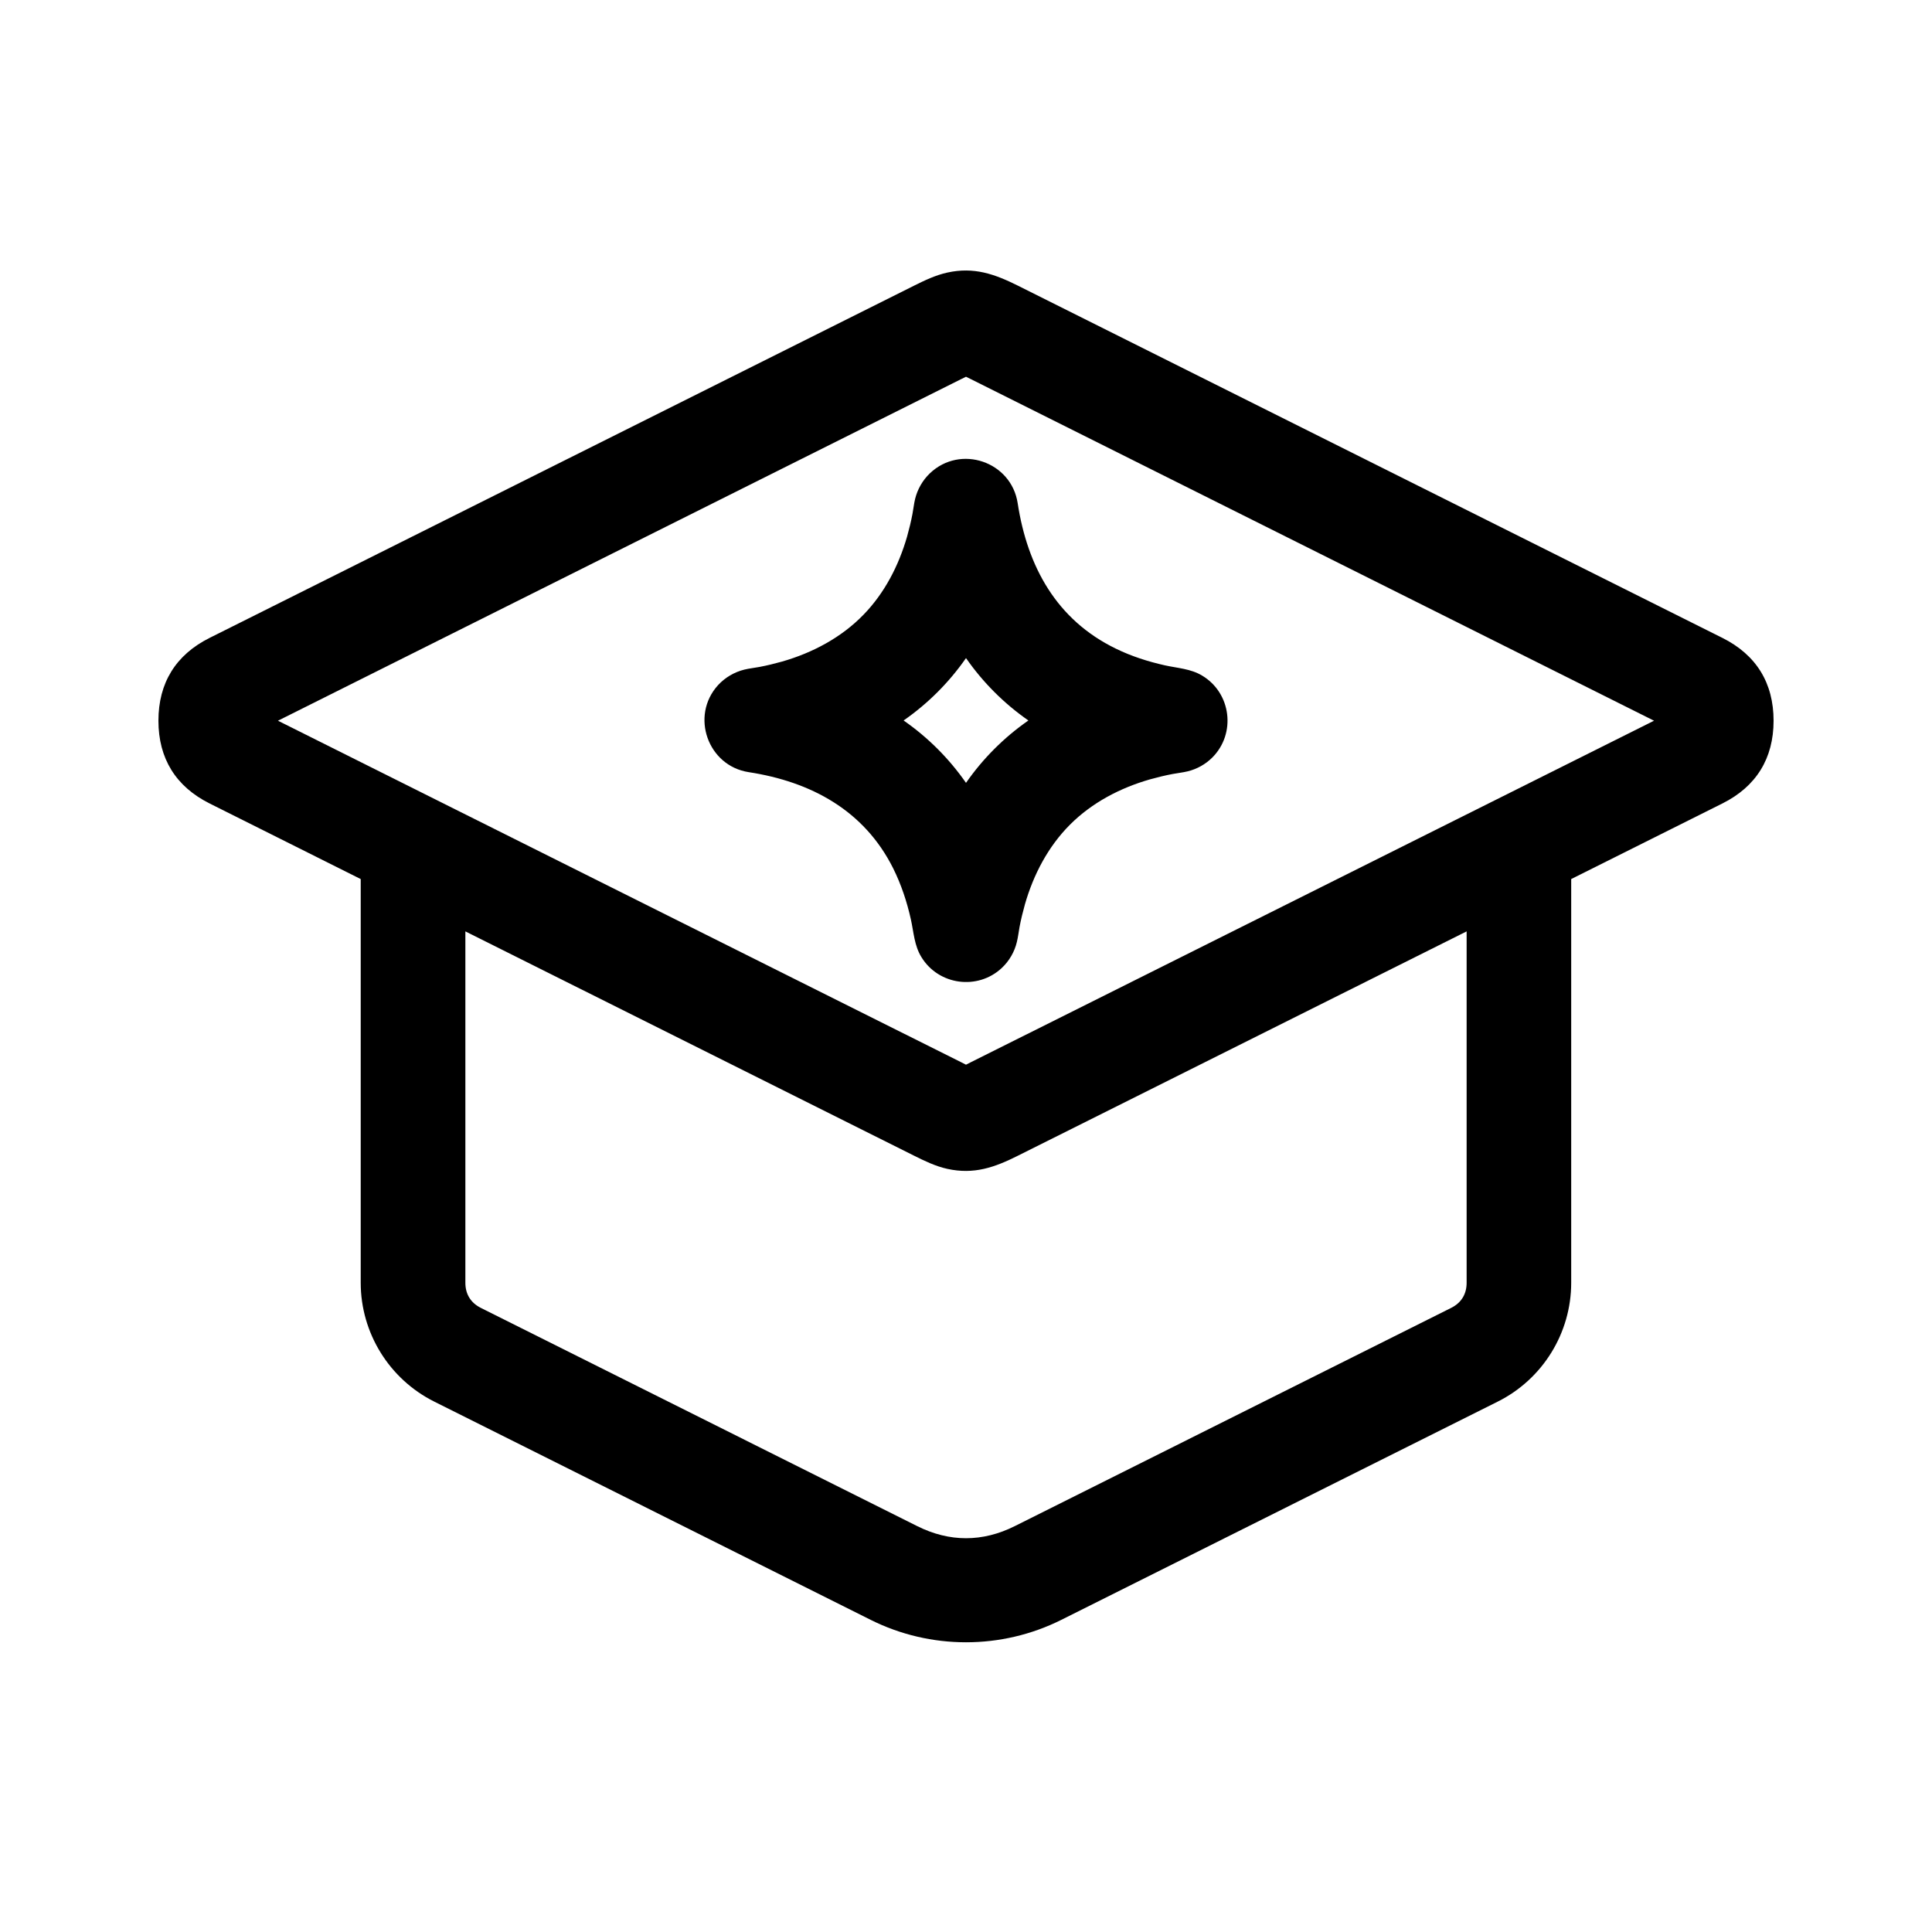
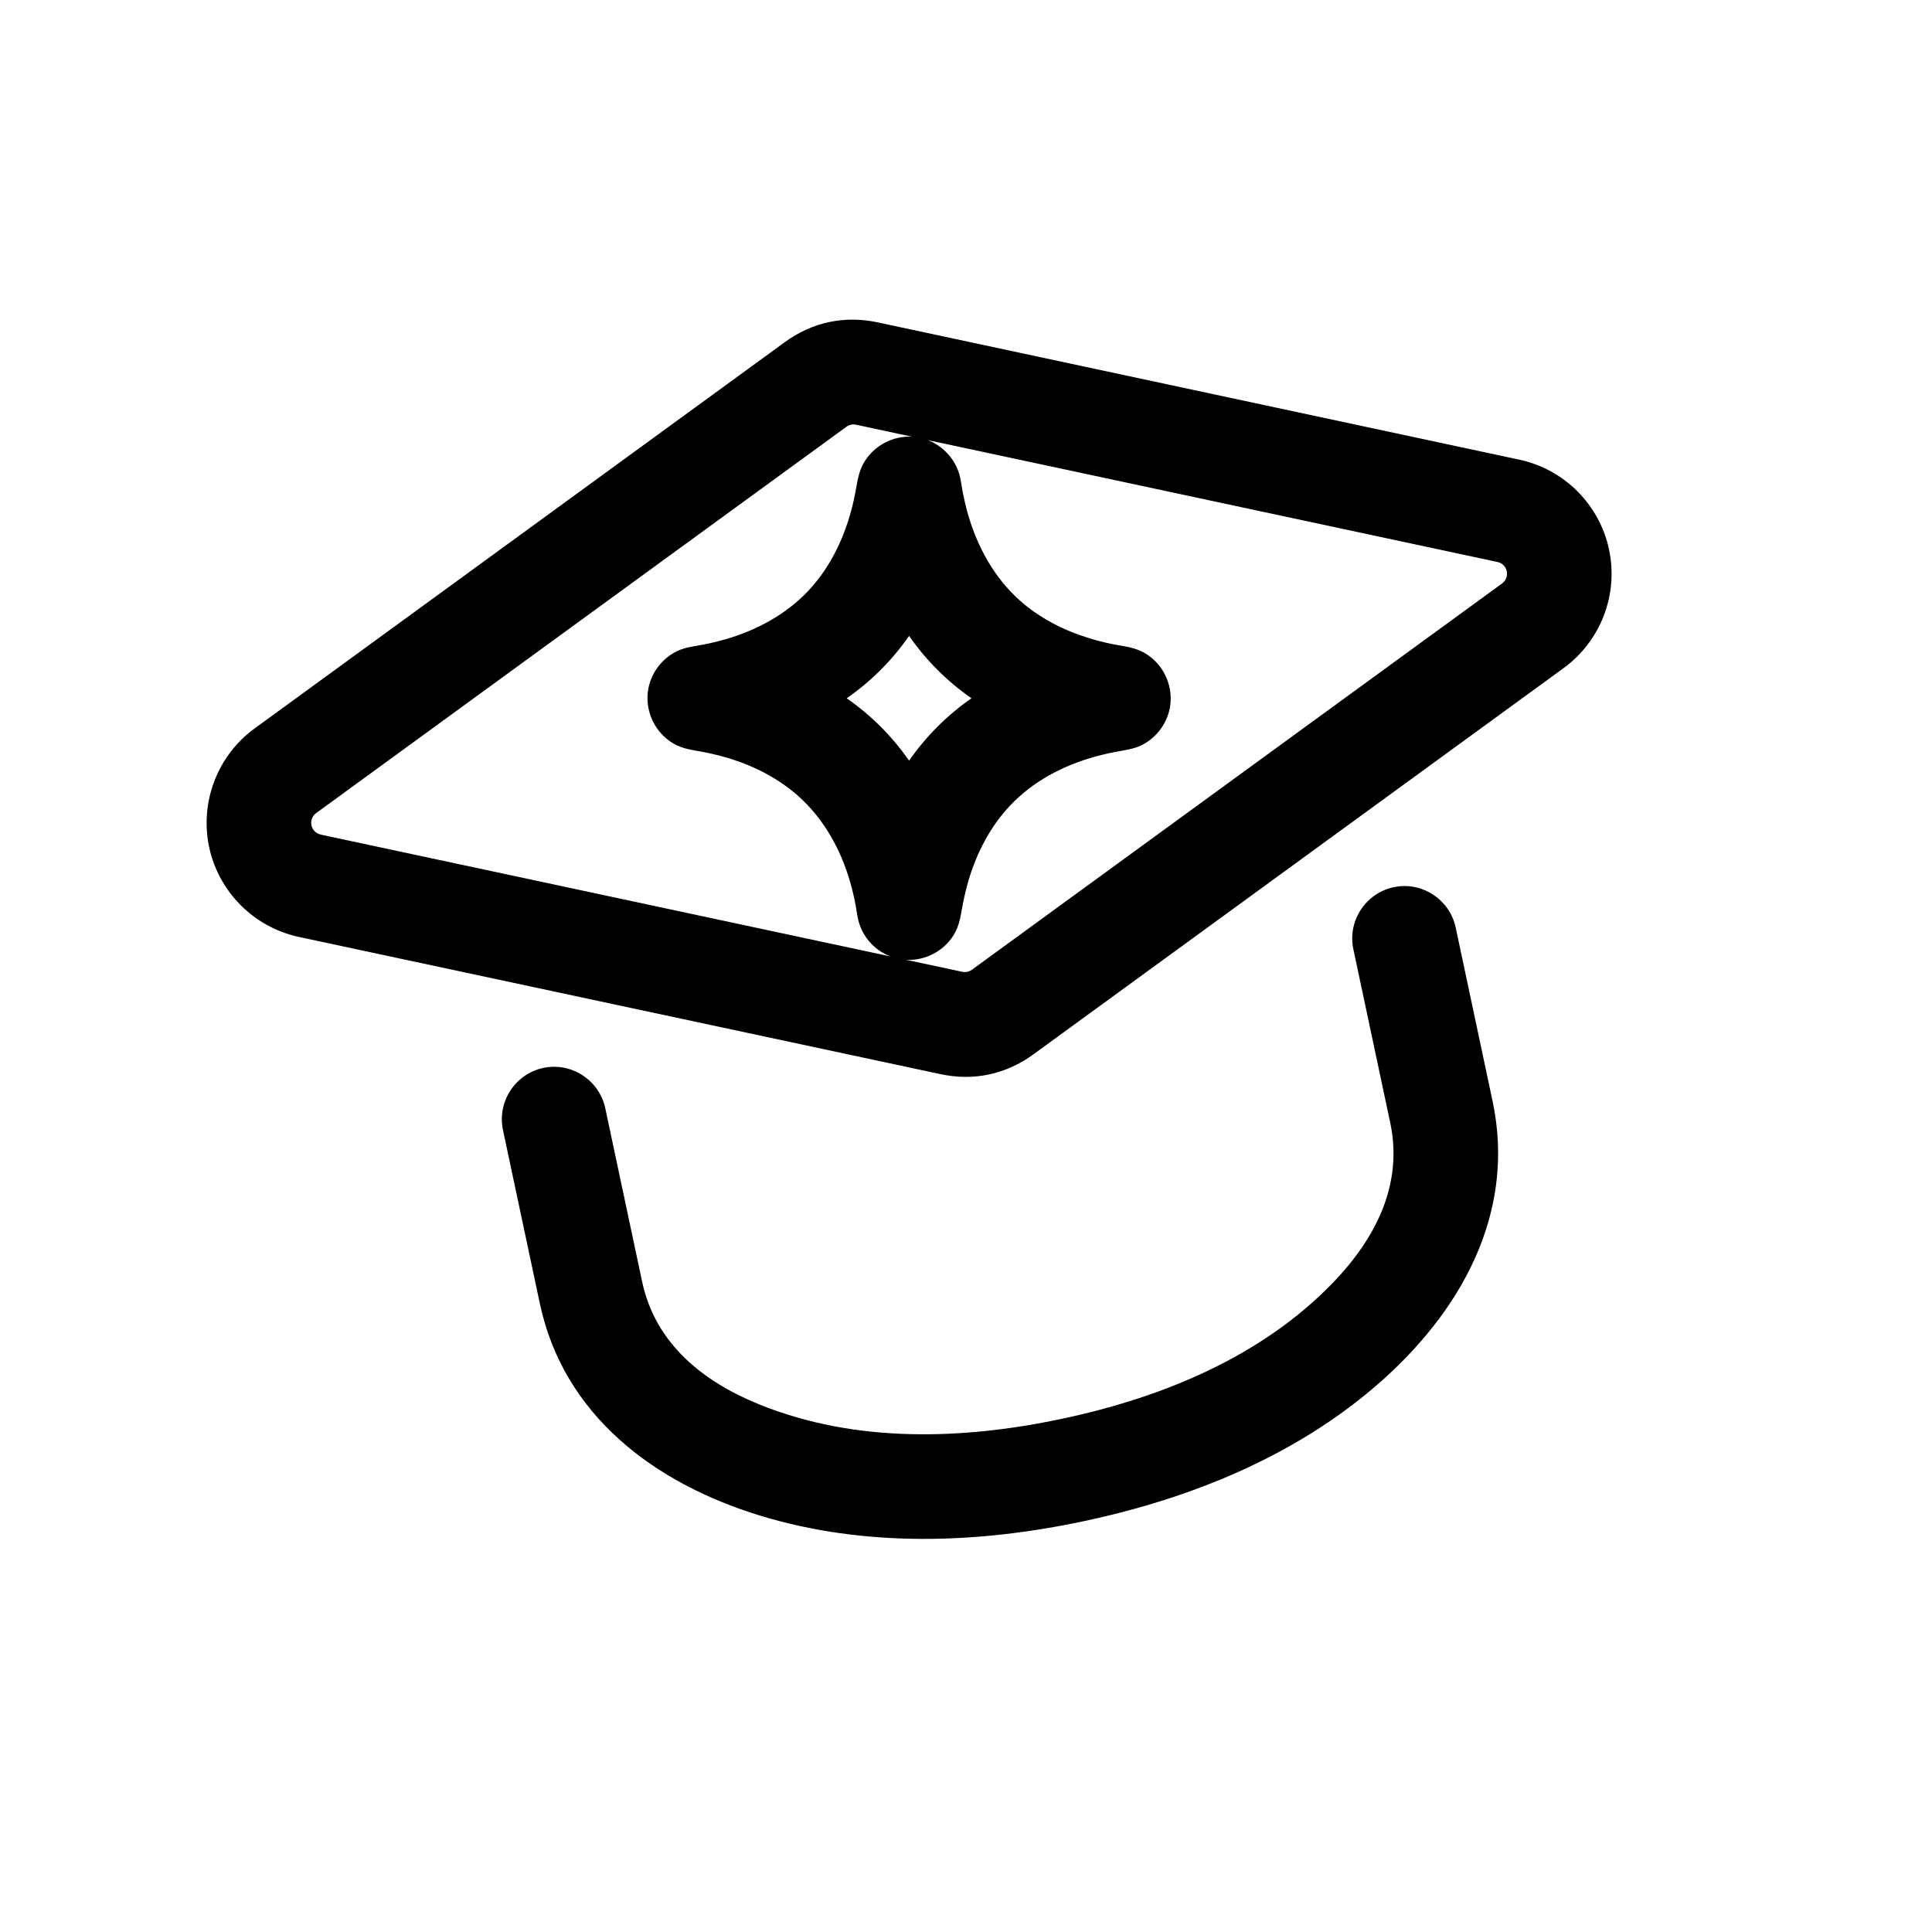
<svg xmlns="http://www.w3.org/2000/svg" width="24" height="24" viewBox="0 0 24 24" fill="none">
-   <path d="M12.648 3.55l8.748 4.374c.42.21.636.559.636 1.029 0 .469-.216.818-.636 1.028l-1.878.939v5.015c0 .624-.354 1.197-.912 1.476l-5.421 2.711c-.744.372-1.626.372-2.37 0l-5.421-2.711c-.558-.279-.913-.852-.913-1.476v-5.015l-1.877-.939c-.42-.21-.636-.559-.636-1.028 0-.47.216-.819.636-1.029l8.748-4.374c.132-.066.27-.132.416-.164.331-.073.587.018.88.164zm7.899 5.403-8.48-4.24c-.022-.011-.045-.022-.067-.033-.022.011-.045.022-.067.033l-8.48 4.24 8.48 4.239c.022.012.045.023.067.034.022-.011.045-.022.067-.034zm-7.905-2.702c.121.789.483 1.449 1.22 1.807.193.094.398.16.608.207.158.035.322.042.464.128.361.216.423.719.126 1.017-.084.084-.191.144-.307.172-.061.015-.125.021-.187.033-.095.018-.189.041-.282.067-.369.106-.718.288-.991.561-.273.273-.455.622-.561.991-.026.093-.049.187-.067.282-.011.061-.018.124-.033.185-.029.123-.095.237-.188.324-.299.279-.783.214-.997-.134-.09-.145-.096-.309-.132-.471-.049-.219-.12-.433-.22-.634-.36-.719-1.02-1.075-1.794-1.194-.509-.078-.728-.699-.382-1.08.087-.095.202-.163.328-.194.061-.015.125-.021.187-.033.095-.018.189-.041.282-.067.378-.109.734-.297 1.01-.581.263-.27.438-.611.542-.971.026-.093.049-.187.067-.282.012-.062.018-.126.033-.187.03-.121.094-.232.183-.317.379-.362 1.012-.147 1.091.371zm-1.417 2.699c.302-.21.565-.473.775-.775.21.302.473.565.775.775-.302.21-.565.473-.775.775-.21-.302-.473-.565-.775-.775zm1.423 5.405 5.571-2.785v4.365c0 .142-.067.25-.194.313l-5.421 2.711c-.399.199-.809.199-1.208 0l-5.421-2.711c-.127-.063-.194-.171-.194-.313v-4.365l5.571 2.785c.132.066.27.133.416.165.331.073.588-.018.88-.165z" fill="currentColor" fill-rule="evenodd" />
+   <path d="M3.163 9.049l6.585-4.798c.343-.25.742-.335 1.157-.246l7.968 1.705c.558.119.996.557 1.115 1.116.119.559-.103 1.137-.565 1.474l-6.585 4.797c-.343.25-.742.335-1.157.246l-7.968-1.704c-.558-.12-.996-.558-1.115-1.116-.118-.559.103-1.138.565-1.474zm.765 1.051c-.105.077-.071.24.057.268l7.076 1.513c-.179-.068-.321-.215-.383-.396-.027-.079-.035-.163-.05-.245-.018-.095-.04-.189-.067-.282-.116-.405-.325-.783-.641-1.066-.244-.218-.539-.371-.851-.468-.102-.031-.205-.057-.31-.078-.172-.035-.301-.038-.45-.147-.201-.148-.302-.405-.254-.65.039-.197.17-.368.349-.457.103-.051.212-.062.323-.083.095-.018.189-.04.282-.067.387-.111.751-.306 1.029-.6.245-.259.412-.581.514-.922.028-.092.05-.185.069-.279.03-.147.038-.278.12-.409.124-.2.353-.32.588-.307l-.695-.149c-.043-.009-.085 0-.12.026l-6.586 4.798zm8.025 1.972-.696-.149c.235.013.464-.106.589-.306.081-.132.089-.262.119-.409.019-.094.042-.188.069-.28.102-.34.269-.662.514-.921.278-.295.642-.489 1.029-.6.093-.027.187-.049.282-.067.111-.022.221-.033.323-.083.179-.09.31-.26.349-.457.05-.255-.061-.523-.278-.667-.139-.093-.268-.099-.426-.13-.105-.021-.208-.047-.31-.079-.311-.097-.607-.249-.851-.467-.316-.283-.524-.662-.641-1.067-.026-.093-.048-.187-.067-.282-.015-.082-.023-.166-.05-.245-.062-.18-.204-.327-.383-.396l7.076 1.514c.128.027.163.191.057.268l-6.585 4.798c-.036.025-.078.034-.12.025zm-1.435-3.398c.302-.209.565-.472.775-.775.21.303.473.566.775.775-.302.21-.565.473-.775.775-.21-.302-.473-.565-.775-.775zm-2.999 5.093.458 2.155c.165.773.76 1.244 1.462 1.527 1.19.48 2.521.438 3.756.175 1.235-.262 2.469-.765 3.361-1.687.526-.545.878-1.217.714-1.99l-.458-2.155c-.077-.36.165-.715.528-.776.342-.058.671.167.743.506l.458 2.155c.299 1.404-.405 2.637-1.441 3.532-1.028.888-2.317 1.407-3.634 1.687-1.326.282-2.725.33-4.032-.071-1.301-.4-2.432-1.239-2.728-2.633l-.458-2.155c-.074-.349.151-.696.501-.771.349-.074.696.152.77.501z" fill="currentColor" fill-rule="evenodd" />
</svg>
